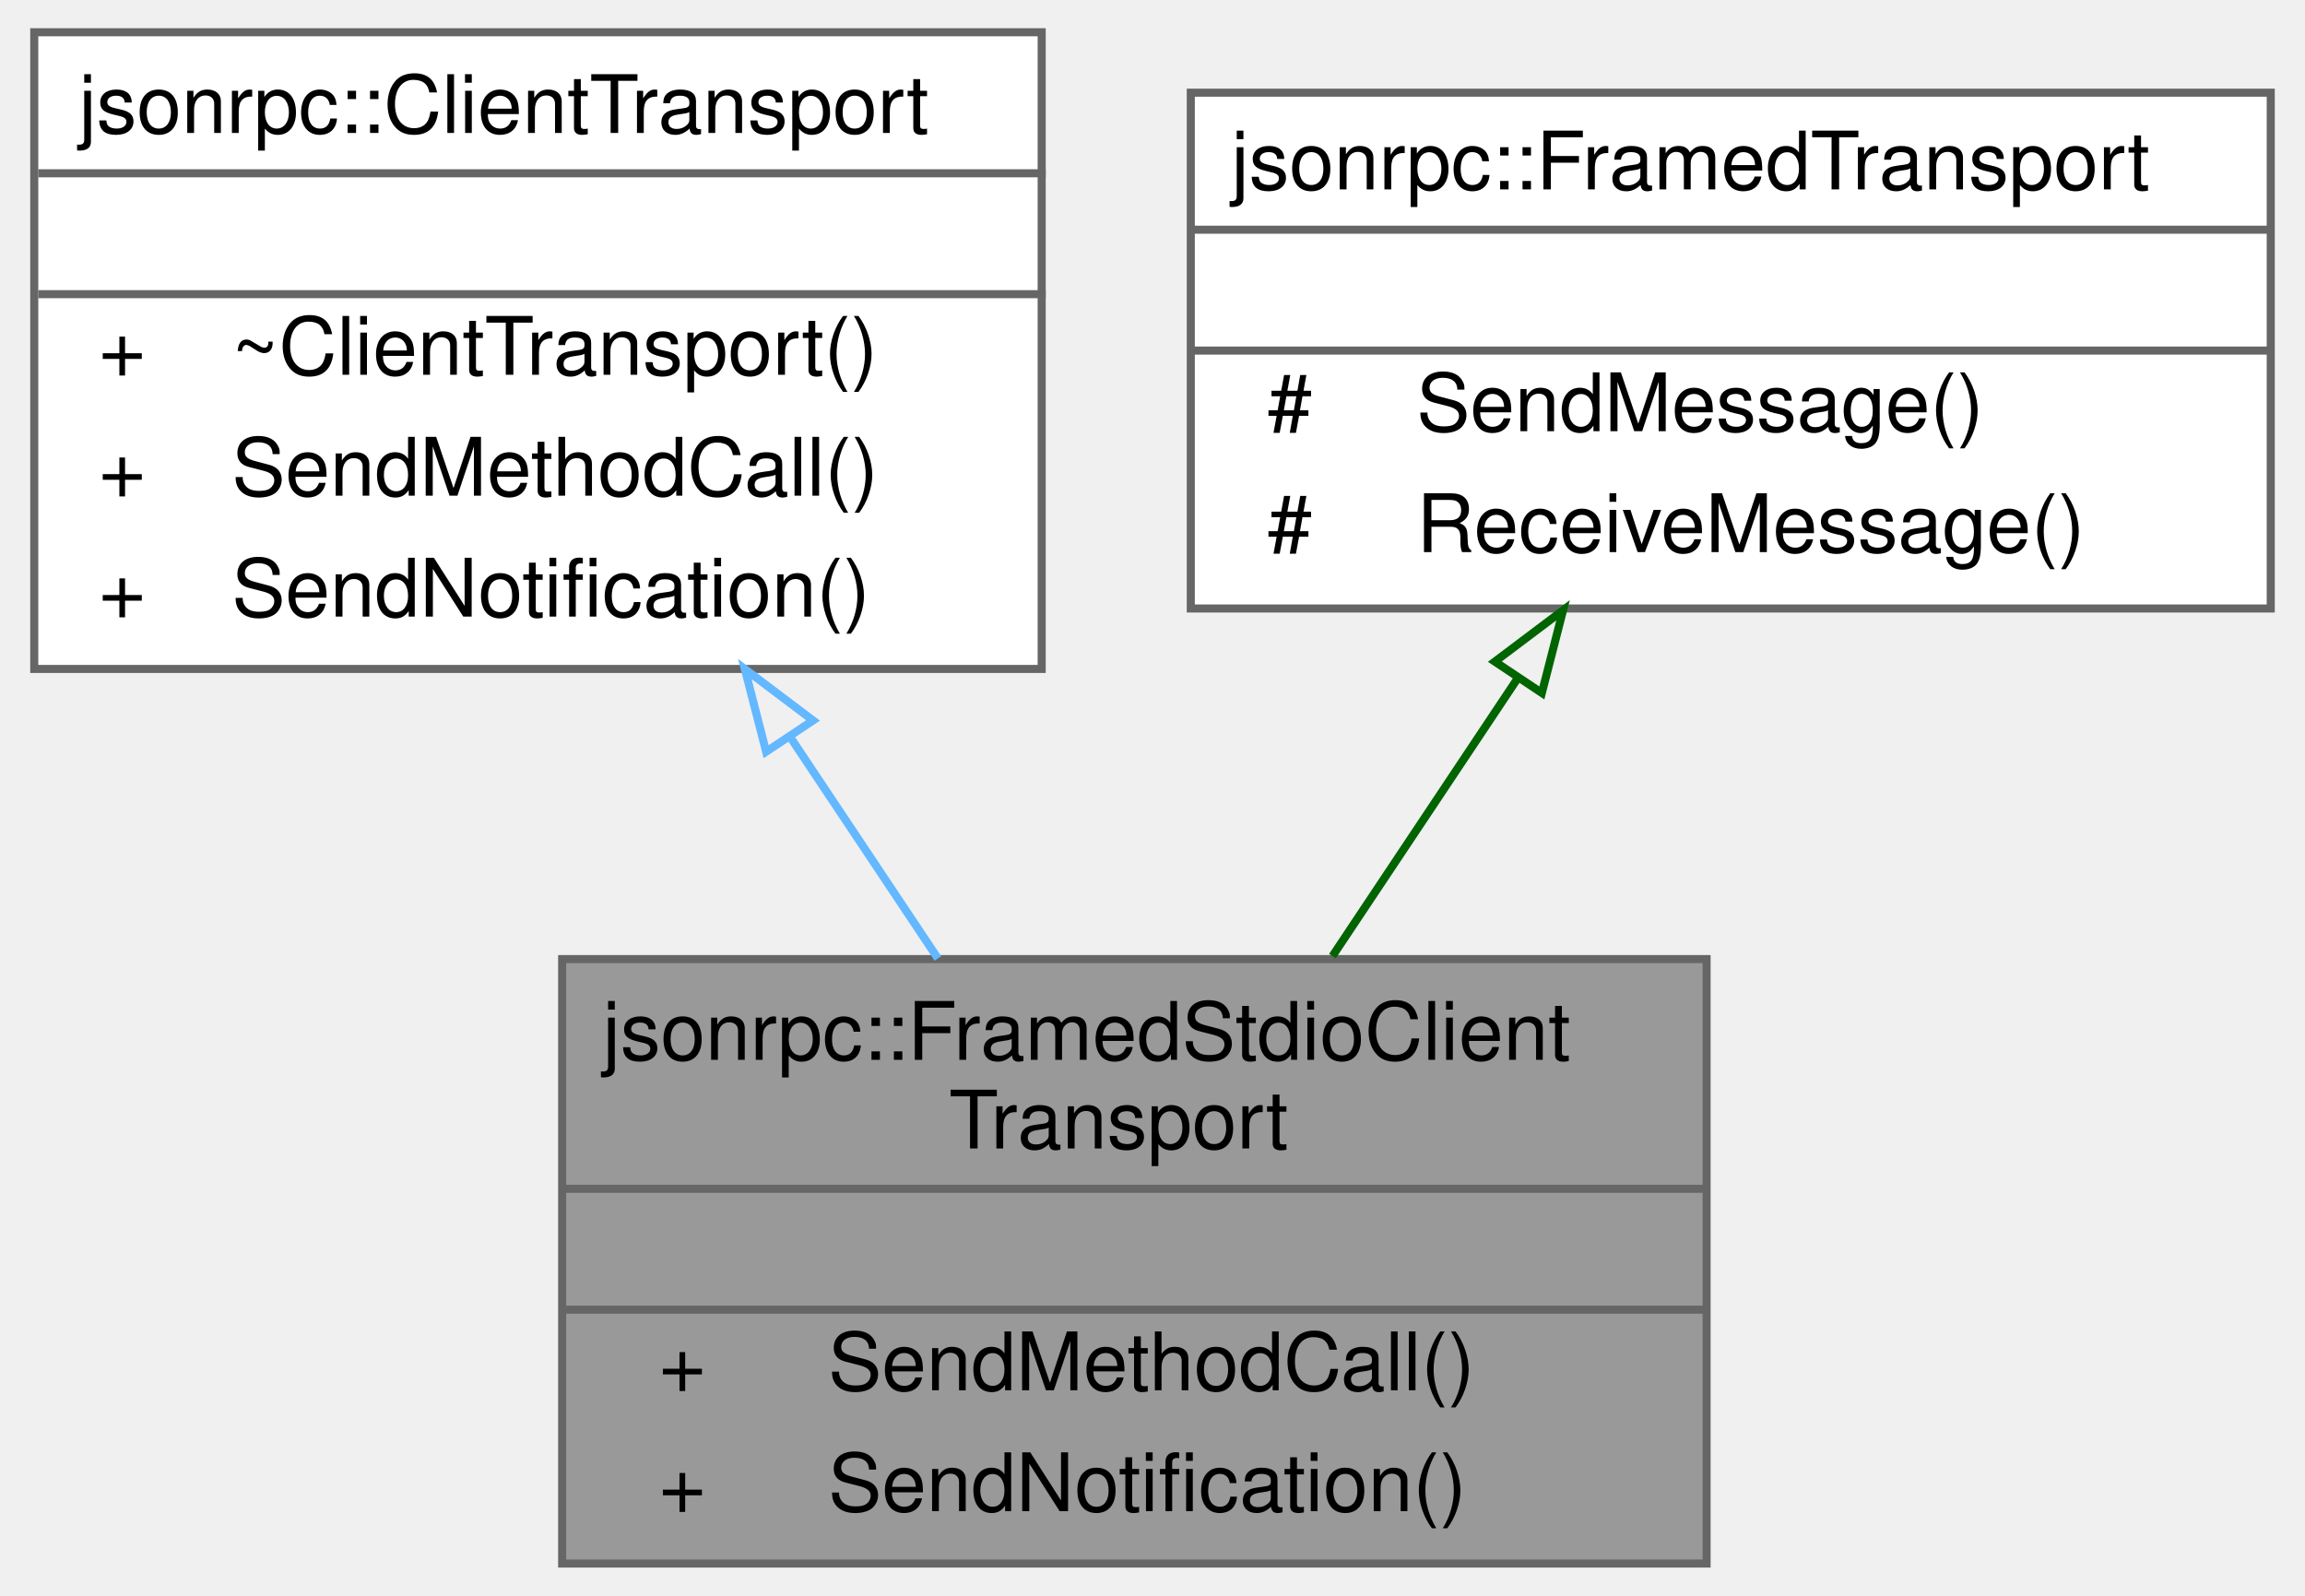
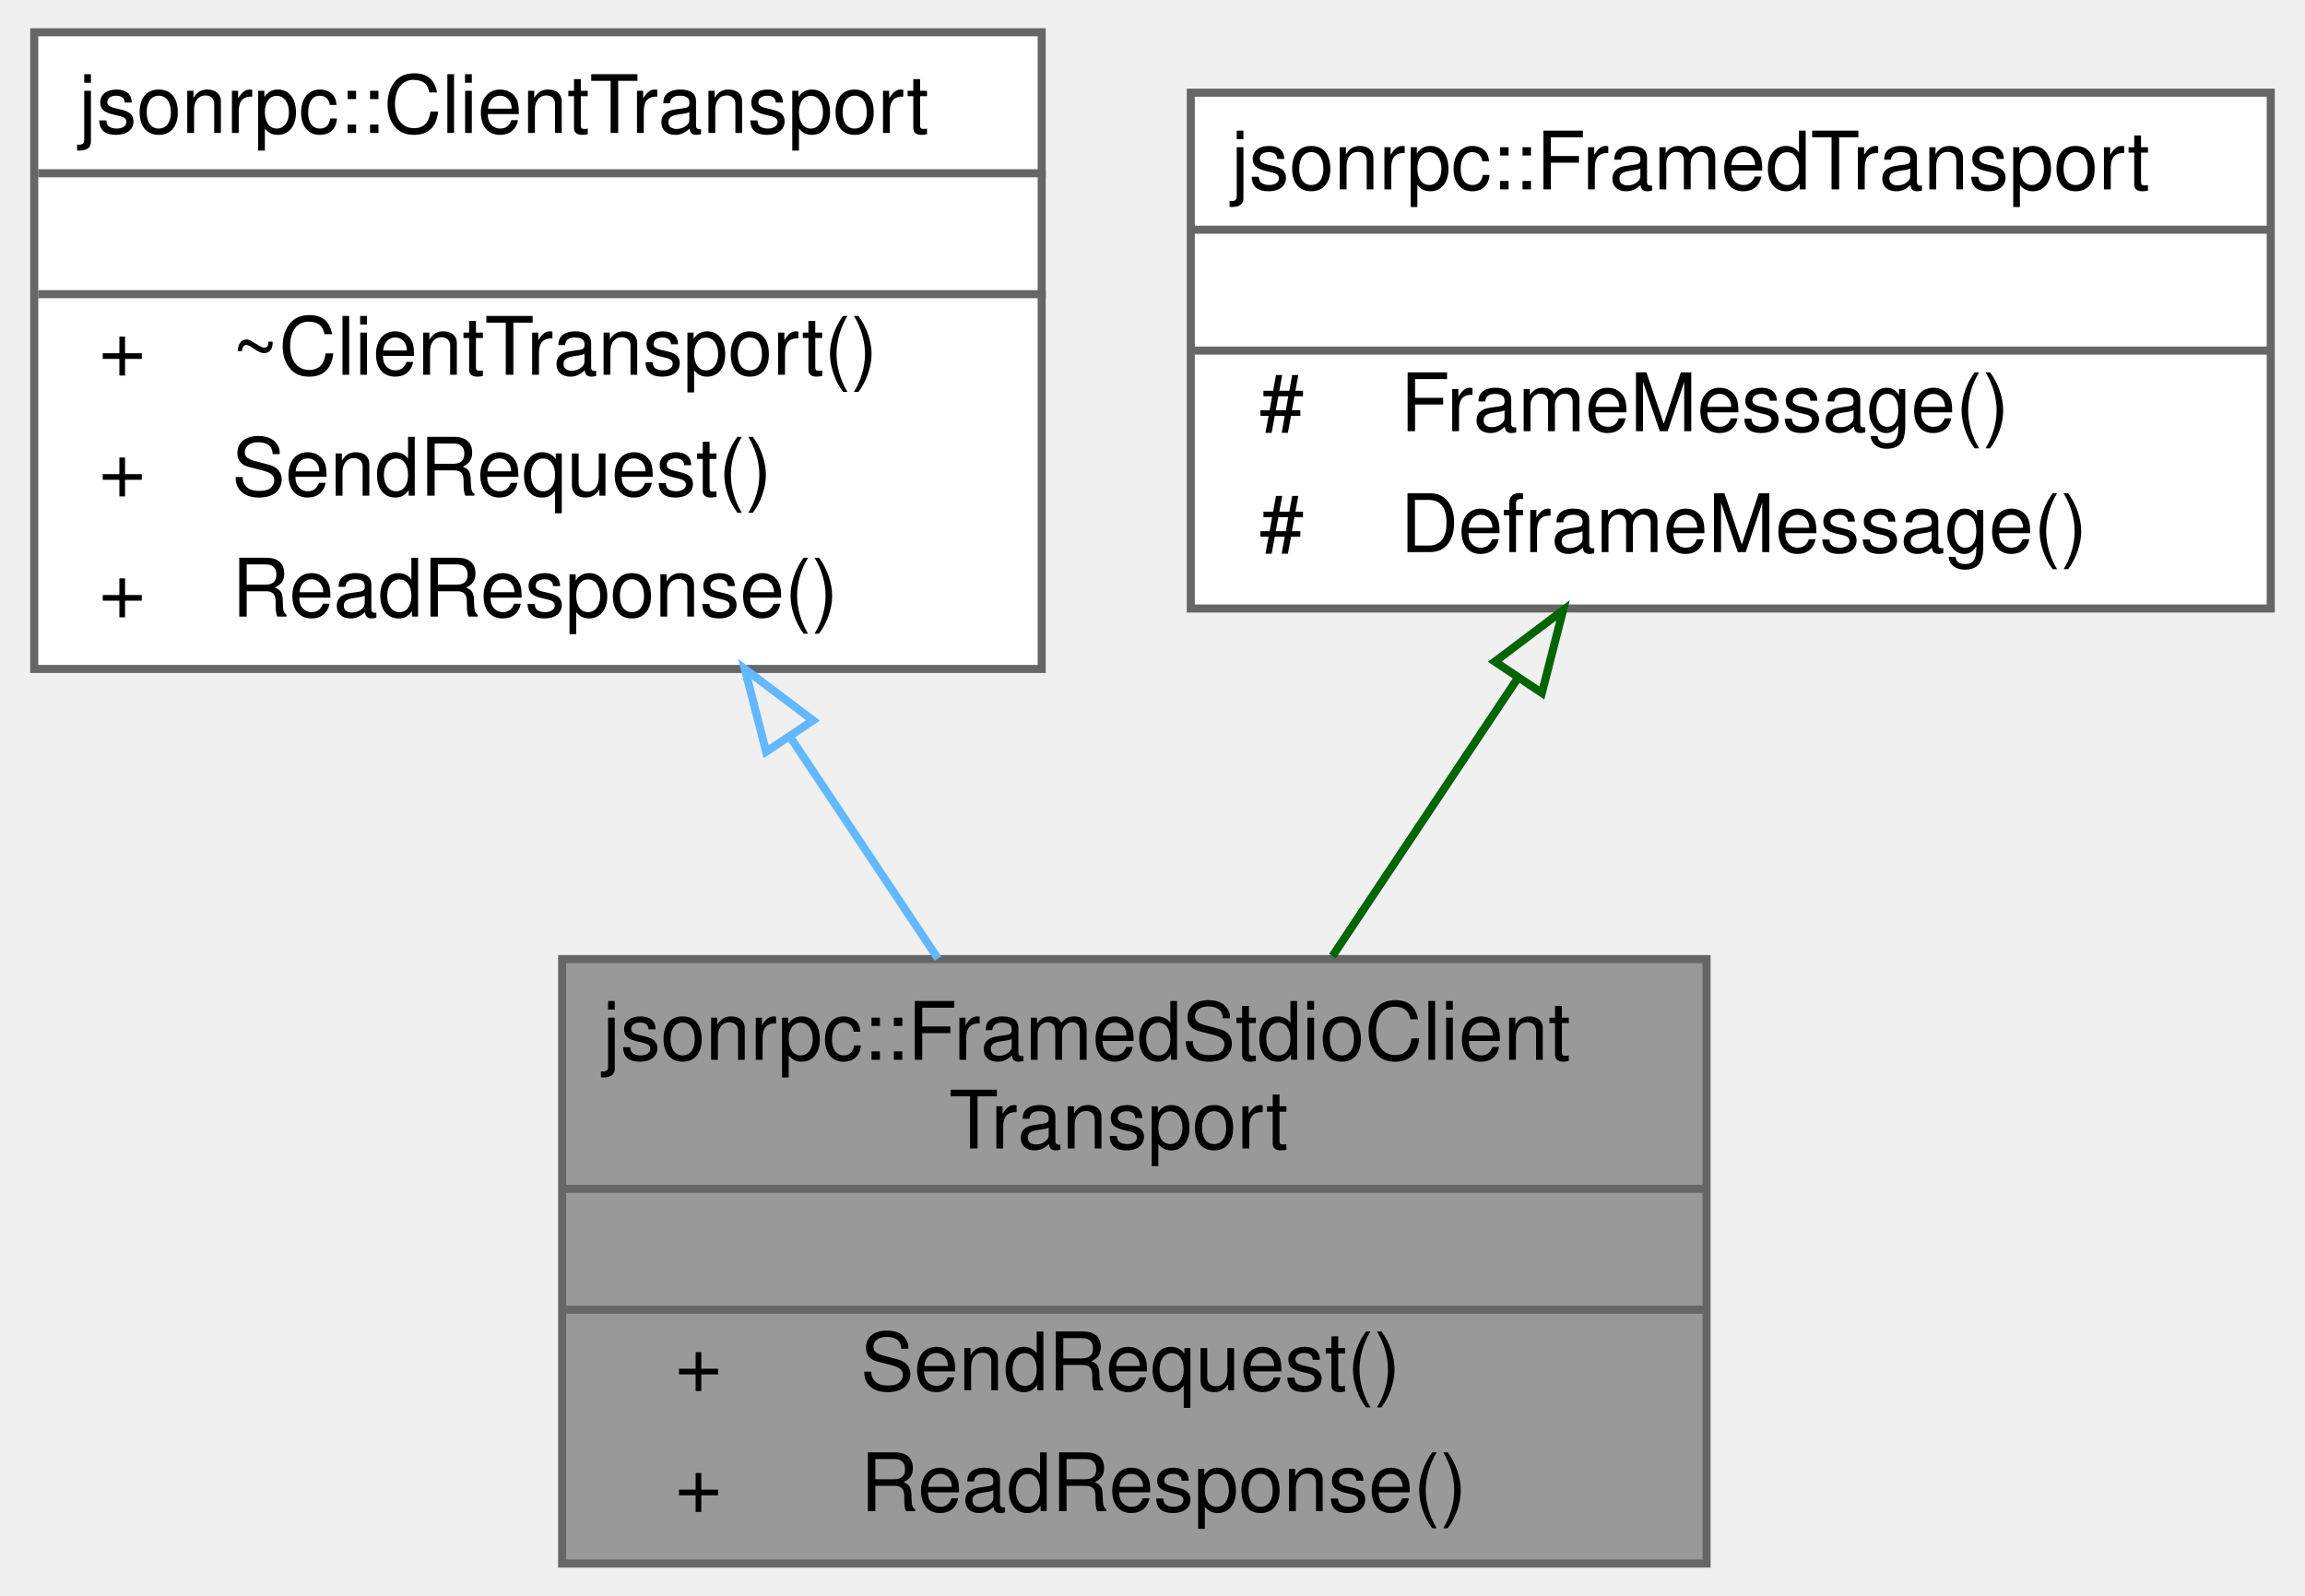
<svg xmlns="http://www.w3.org/2000/svg" xmlns:xlink="http://www.w3.org/1999/xlink" width="286pt" height="198pt" viewBox="0.00 0.00 285.50 198.00">
  <g id="graph0" class="graph" transform="scale(1 1) rotate(0) translate(4 194)">
    <g id="Node000001" class="node">
      <g id="a_Node000001">
-         <a xlink:title="Client transport using framed stdio for communication.">
+         <a xlink:title="Transport layer using framed messaging over standard I/O for JSON-RPC communication.">
          <polygon fill="#999999" stroke="transparent" points="207.5,-75 65.5,-75 65.5,0 207.5,0 207.5,-75" />
          <text text-anchor="start" x="70.5" y="-62.5" font-family="Helvetica,sans-Serif" font-size="10.00">jsonrpc::FramedStdioClient</text>
          <text text-anchor="start" x="113.5" y="-51.5" font-family="Helvetica,sans-Serif" font-size="10.00">Transport</text>
          <text text-anchor="start" x="134.5" y="-36.5" font-family="Helvetica,sans-Serif" font-size="10.00"> </text>
-           <text text-anchor="start" x="77.5" y="-21.5" font-family="Helvetica,sans-Serif" font-size="10.00">+</text>
-           <text text-anchor="start" x="98.5" y="-21.5" font-family="Helvetica,sans-Serif" font-size="10.00">SendMethodCall()</text>
-           <text text-anchor="start" x="77.5" y="-6.5" font-family="Helvetica,sans-Serif" font-size="10.00">+</text>
-           <text text-anchor="start" x="98.5" y="-6.5" font-family="Helvetica,sans-Serif" font-size="10.00">SendNotification()</text>
+           <text text-anchor="start" x="79.5" y="-21.5" font-family="Helvetica,sans-Serif" font-size="10.00">+</text>
+           <text text-anchor="start" x="102.5" y="-21.5" font-family="Helvetica,sans-Serif" font-size="10.00">SendRequest()</text>
+           <text text-anchor="start" x="79.5" y="-6.5" font-family="Helvetica,sans-Serif" font-size="10.00">+</text>
+           <text text-anchor="start" x="102.5" y="-6.5" font-family="Helvetica,sans-Serif" font-size="10.00">ReadResponse()</text>
          <polygon fill="#666666" stroke="#666666" points="65.5,-46.5 65.5,-46.5 207.5,-46.5 207.5,-46.5 65.5,-46.5" />
          <polygon fill="#666666" stroke="#666666" points="65.5,-31.5 65.5,-31.5 207.5,-31.5 207.5,-31.5 65.5,-31.5" />
          <polygon fill="none" stroke="#666666" points="65.5,0 65.5,-75 207.5,-75 207.5,0 65.5,0" />
        </a>
      </g>
    </g>
    <g id="Node000002" class="node">
      <g id="a_Node000002">
-         <a xlink:href="classjsonrpc_1_1ClientTransport.html" target="_top" xlink:title="An abstract class representing the transport mechanism for JSON-RPC client.">
+         <a xlink:href="classjsonrpc_1_1ClientTransport.html" target="_top" xlink:title="Base class for JSON-RPC client transport.">
          <polygon fill="white" stroke="transparent" points="125,-190 0,-190 0,-111 125,-111 125,-190" />
          <text text-anchor="start" x="5.5" y="-177.5" font-family="Helvetica,sans-Serif" font-size="10.00">jsonrpc::ClientTransport</text>
          <text text-anchor="start" x="61" y="-162.5" font-family="Helvetica,sans-Serif" font-size="10.00"> </text>
          <text text-anchor="start" x="8" y="-147.5" font-family="Helvetica,sans-Serif" font-size="10.00">+</text>
          <text text-anchor="start" x="24.5" y="-147.5" font-family="Helvetica,sans-Serif" font-size="10.00">~ClientTransport()</text>
          <text text-anchor="start" x="8" y="-132.5" font-family="Helvetica,sans-Serif" font-size="10.00">+</text>
-           <text text-anchor="start" x="24.5" y="-132.5" font-family="Helvetica,sans-Serif" font-size="10.00">SendMethodCall()</text>
+           <text text-anchor="start" x="24.5" y="-132.5" font-family="Helvetica,sans-Serif" font-size="10.00">SendRequest()</text>
          <text text-anchor="start" x="8" y="-117.5" font-family="Helvetica,sans-Serif" font-size="10.00">+</text>
-           <text text-anchor="start" x="24.5" y="-117.5" font-family="Helvetica,sans-Serif" font-size="10.00">SendNotification()</text>
+           <text text-anchor="start" x="24.5" y="-117.5" font-family="Helvetica,sans-Serif" font-size="10.00">ReadResponse()</text>
          <polygon fill="#666666" stroke="#666666" points="0.5,-172.5 0.5,-172.5 125.5,-172.5 125.5,-172.5 0.5,-172.5" />
          <polygon fill="#666666" stroke="#666666" points="0.5,-157.5 0.5,-157.5 125.5,-157.5 125.5,-157.5 0.5,-157.5" />
          <polygon fill="none" stroke="#666666" points="0,-111 0,-190 125,-190 125,-111 0,-111" />
        </a>
      </g>
    </g>
    <g id="edge1_Node000001_Node000002" class="edge">
      <g id="a_edge1_Node000001_Node000002">
        <a xlink:title=" ">
          <path fill="none" stroke="#63b8ff" d="M93.73,-102.65C99.88,-93.43 106.24,-83.89 112.12,-75.08" />
          <polygon fill="none" stroke="#63b8ff" points="90.81,-100.73 88.17,-110.99 96.63,-104.61 90.81,-100.73" />
        </a>
      </g>
    </g>
    <g id="Node000003" class="node">
      <g id="a_Node000003">
        <a xlink:href="classjsonrpc_1_1FramedTransport.html" target="_top" xlink:title="Base class for framed transport mechanisms.">
          <polygon fill="white" stroke="transparent" points="277.5,-182.5 143.5,-182.5 143.5,-118.5 277.5,-118.5 277.5,-182.5" />
          <text text-anchor="start" x="148.5" y="-170.5" font-family="Helvetica,sans-Serif" font-size="10.00">jsonrpc::FramedTransport</text>
          <text text-anchor="start" x="208.5" y="-155.5" font-family="Helvetica,sans-Serif" font-size="10.00"> </text>
-           <text text-anchor="start" x="153" y="-140.5" font-family="Helvetica,sans-Serif" font-size="10.00">#</text>
-           <text text-anchor="start" x="171.5" y="-140.5" font-family="Helvetica,sans-Serif" font-size="10.00">SendMessage()</text>
-           <text text-anchor="start" x="153" y="-125.5" font-family="Helvetica,sans-Serif" font-size="10.00">#</text>
-           <text text-anchor="start" x="171.5" y="-125.5" font-family="Helvetica,sans-Serif" font-size="10.00">ReceiveMessage()</text>
+           <text text-anchor="start" x="152" y="-140.5" font-family="Helvetica,sans-Serif" font-size="10.00">#</text>
+           <text text-anchor="start" x="169.5" y="-140.5" font-family="Helvetica,sans-Serif" font-size="10.00">FrameMessage()</text>
+           <text text-anchor="start" x="152" y="-125.5" font-family="Helvetica,sans-Serif" font-size="10.00">#</text>
+           <text text-anchor="start" x="169.5" y="-125.5" font-family="Helvetica,sans-Serif" font-size="10.00">DeframeMessage()</text>
          <polygon fill="#666666" stroke="#666666" points="143.5,-165.5 143.5,-165.5 277.5,-165.5 277.5,-165.5 143.5,-165.5" />
          <polygon fill="#666666" stroke="#666666" points="143.5,-150.5 143.5,-150.5 277.5,-150.5 277.5,-150.5 143.5,-150.5" />
          <polygon fill="none" stroke="#666666" points="143.5,-118.5 143.5,-182.5 277.5,-182.5 277.5,-118.5 143.5,-118.5" />
        </a>
      </g>
    </g>
    <g id="edge2_Node000001_Node000003" class="edge">
      <g id="a_edge2_Node000001_Node000003">
        <a xlink:title=" ">
          <path fill="none" stroke="darkgreen" d="M184.1,-109.9C176.6,-98.65 168.47,-86.45 161.08,-75.37" />
          <polygon fill="none" stroke="darkgreen" points="181.23,-111.91 189.69,-118.28 187.06,-108.02 181.23,-111.91" />
        </a>
      </g>
    </g>
  </g>
</svg>
